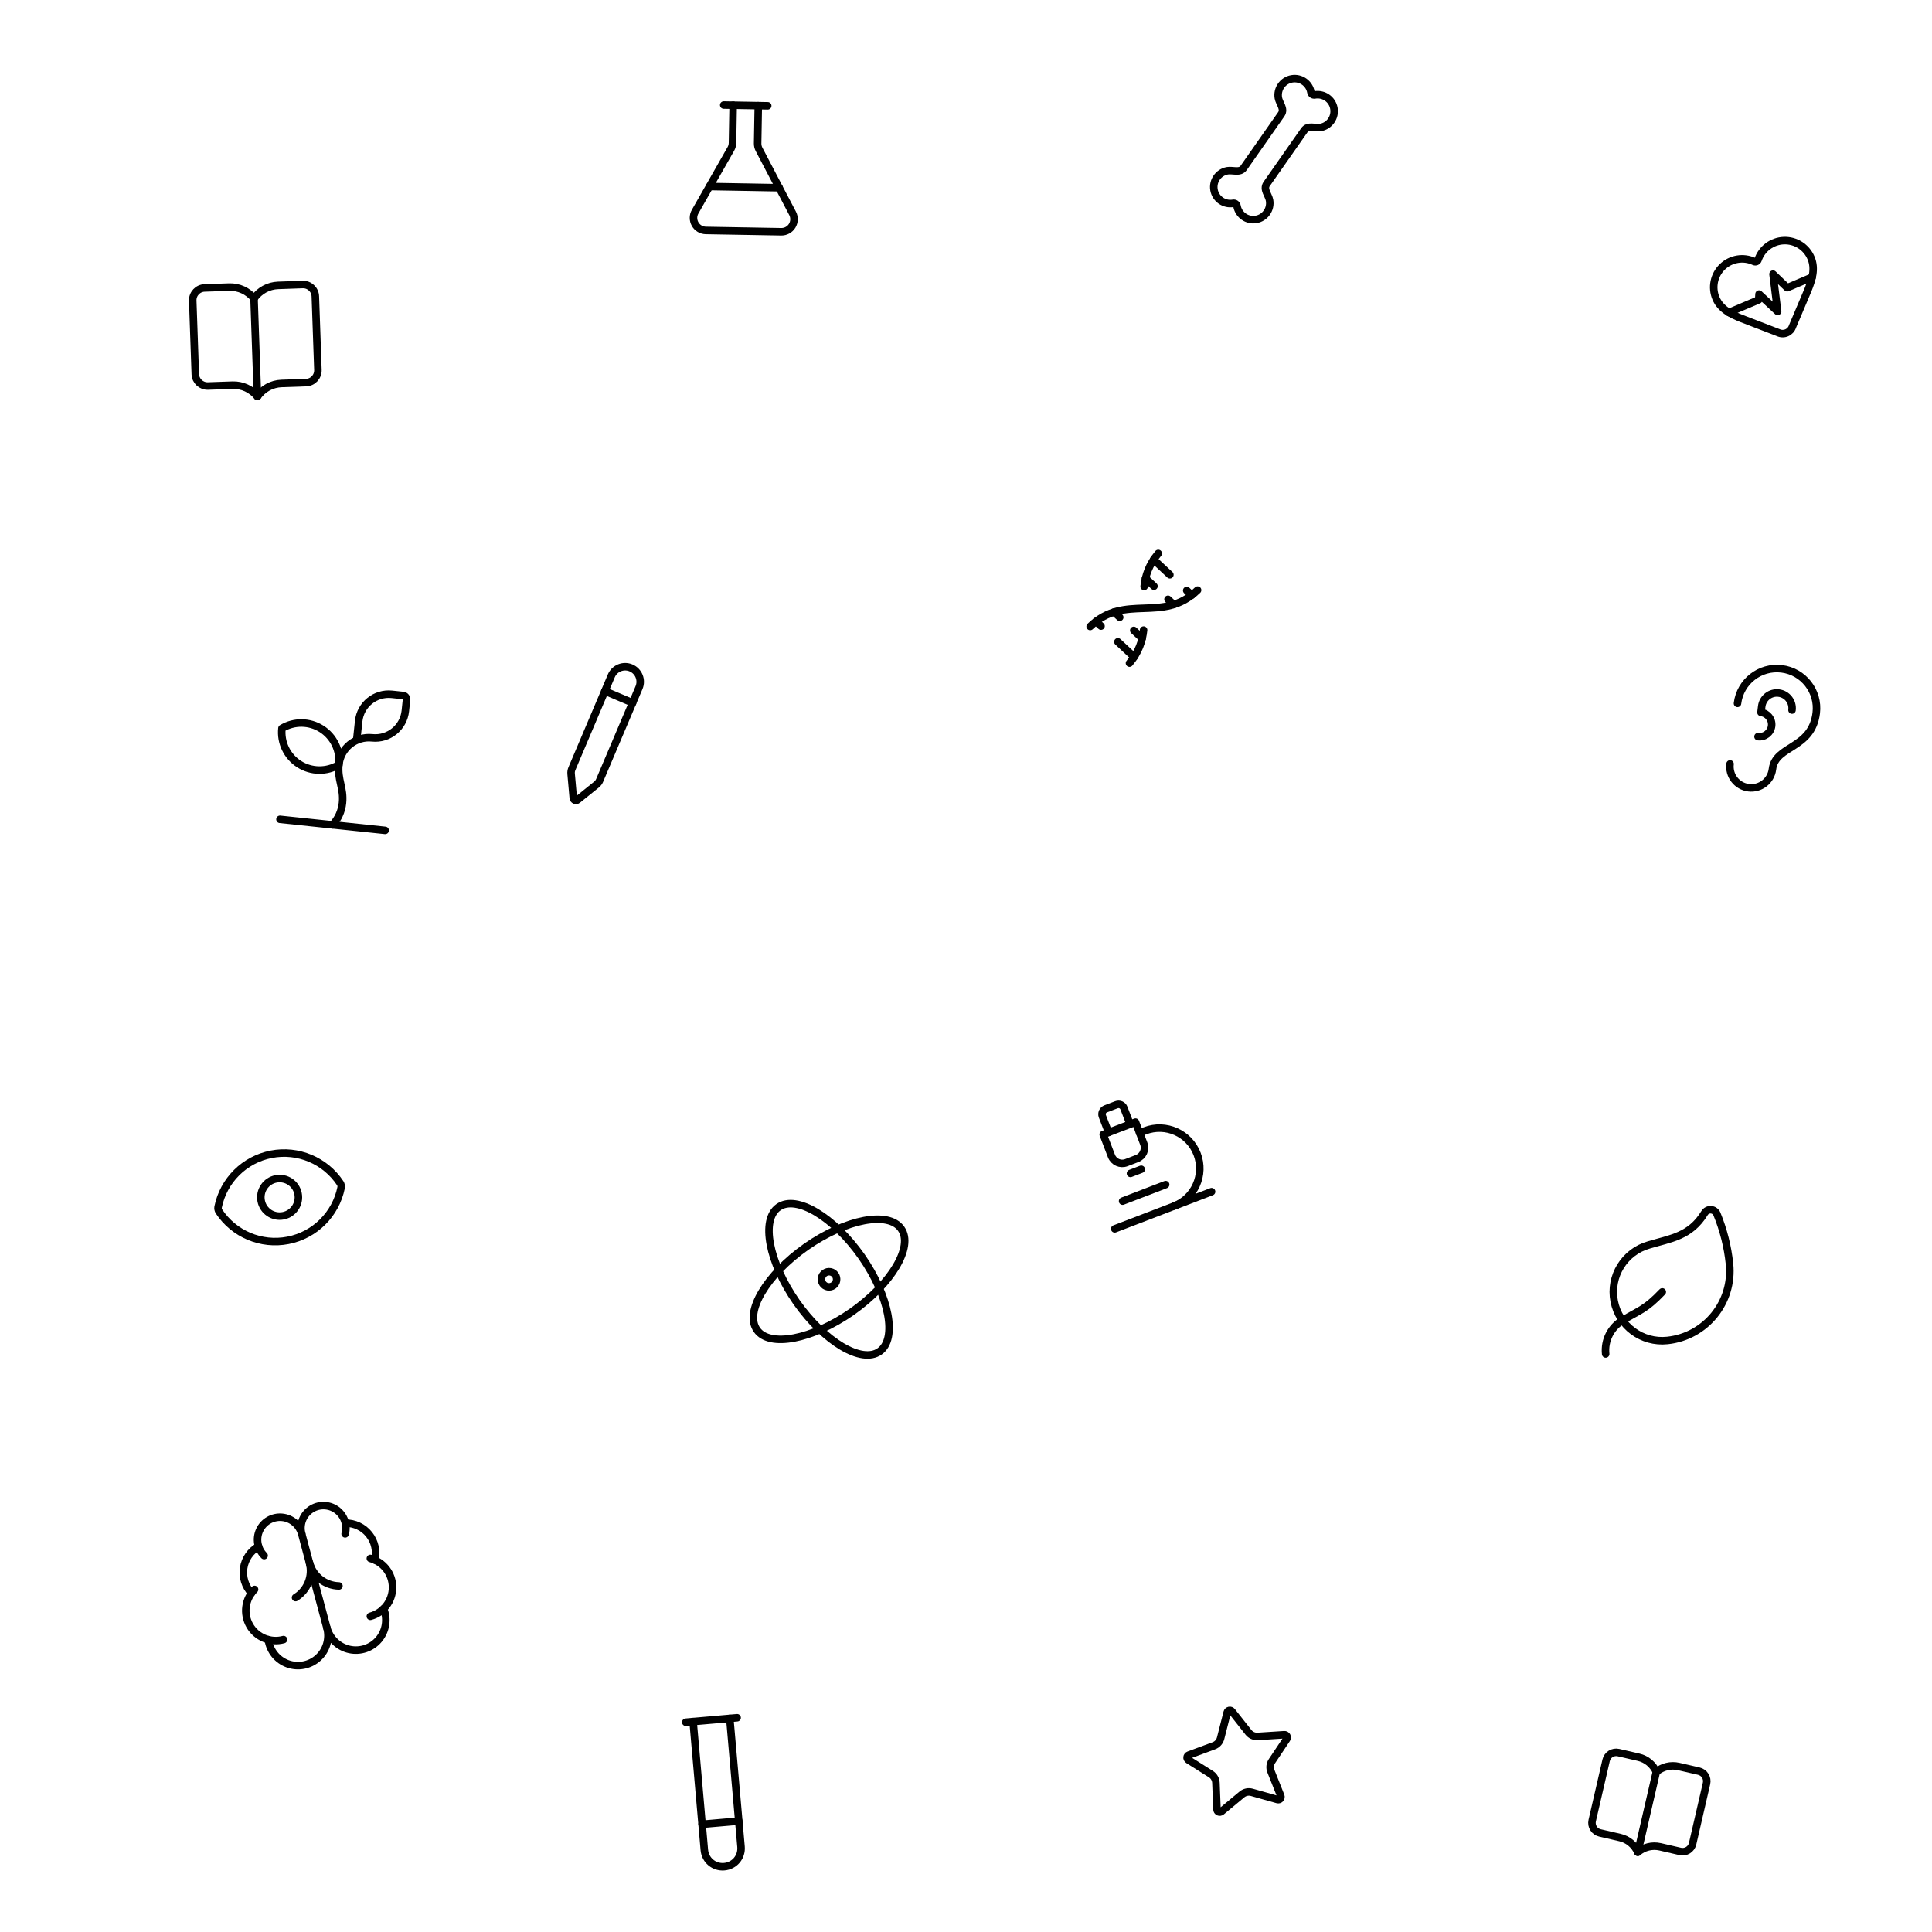
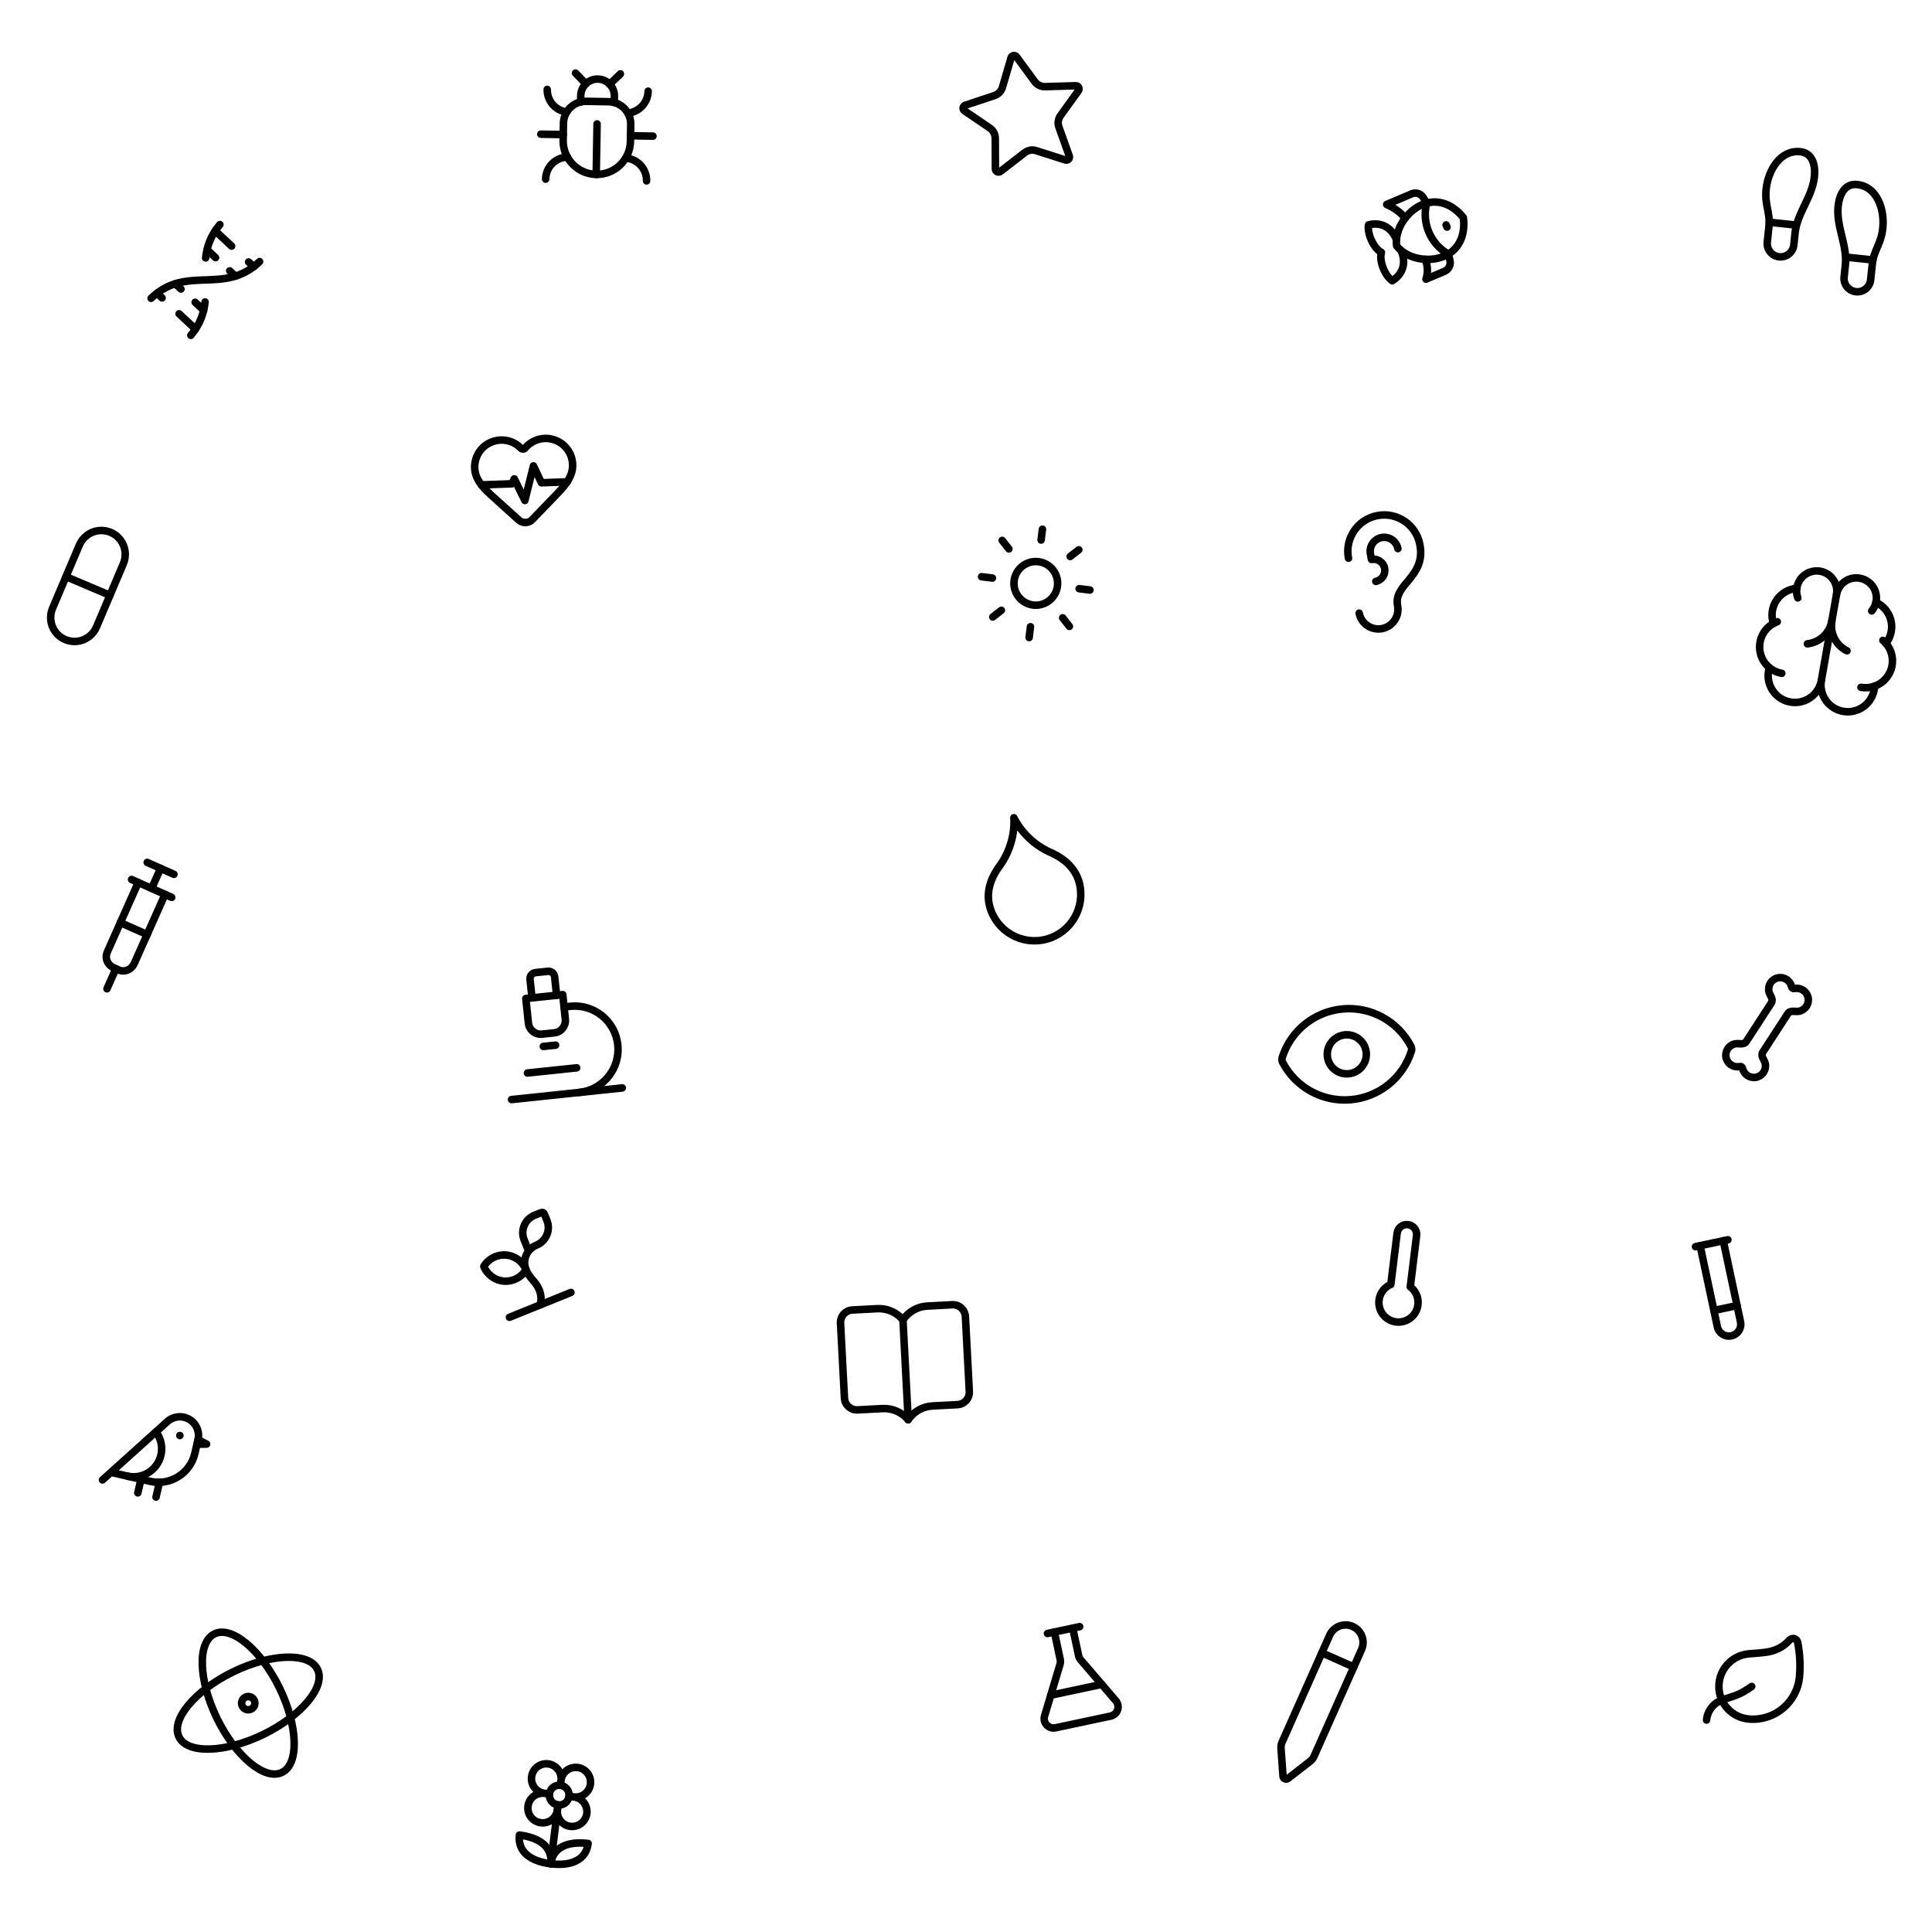
<svg xmlns="http://www.w3.org/2000/svg" width="360" height="360" viewBox="0 0 360 360" fill="none" stroke="#000" stroke-linecap="round" stroke-linejoin="round">
-   <g transform="translate(33.9 49.9) scale(1.143) rotate(-2 12 12)" stroke-width="1.225">
-     <path d="M12 5v16" />
-     <path d="M20.001 19A2 2 0 0022 17V5a2 2 0 00-1.999-2L16 3.002A5 5 0 0012 5a5 5 0 00-4-2H4a2 2 0 00-2 2v12a2 2 0 001.999 2H8a5 5 0 014 2 5 5 0 014-2z" />
-   </g>
-   <g transform="translate(124.7 17.3) scale(1.171) rotate(1 12 12)" stroke-width="1.196">
-     <path d="M14 2v6a2 2 0 0 0 .245.96l5.51 10.08A2 2 0 0 1 18 22H6a2 2 0 0 1-1.755-2.96l5.51-10.08A2 2 0 0 0 10 8V2" />
-     <path d="M6.453 15h11.094" />
-     <path d="M8.5 2h7" />
-   </g>
-   <g transform="translate(222.6 13.0) scale(1.232) rotate(-10 12 12)" stroke-width="1.137">
-     <path d="M17 10c.7-.7 1.69 0 2.5 0a2.5 2.5 0 1 0 0-5 .5.5 0 0 1-.5-.5 2.5 2.5 0 1 0-5 0c0 .81.7 1.8 0 2.5l-7 7c-.7.7-1.69 0-2.5 0a2.5 2.5 0 0 0 0 5c.28 0 .5.22.5.5a2.5 2.5 0 1 0 5 0c0-.81-.7-1.8 0-2.5Z" />
-   </g>
-   <g transform="translate(318.0 42.5) scale(0.962) rotate(-23 12 12)" stroke-width="1.455">
-     <path d="M2 9.5a5.5 5.5 0 0 1 9.591-3.676.56.56 0 0 0 .818 0A5.49 5.49 0 0 1 22 9.5c0 2.29-1.5 4-3 5.5l-5.492 5.313a2 2 0 0 1-3 .019L5 15c-1.5-1.5-3-3.2-3-5.5" />
-     <path d="M3.22 13H9.5l.5-1 2 4.5 2-7 1.5 3.5h5.27" />
-   </g>
-   <g transform="translate(46.4 124.2) scale(1.408) rotate(6 12 12)" stroke-width="0.994">
-     <path d="M14 9.536V7a4 4 0 0 1 4-4h1.5a.5.5 0 0 1 .5.5V5a4 4 0 0 1-4 4 4 4 0 0 0-4 4c0 2 1 3 1 5a5 5 0 0 1-1 3" />
-     <path d="M4 9a5 5 0 0 1 8 4 5 5 0 0 1-8-4" />
-     <path d="M5 21h14" />
-   </g>
-   <g transform="translate(100.6 124.4) scale(0.995) rotate(-22 12 12)" stroke-width="1.406">
-     <path d="M21.174 6.812a1 1 0 0 0-3.986-3.987L3.842 16.174a2 2 0 0 0-.5.83l-1.321 4.352a.5.5 0 0 0 .623.622l4.353-1.32a2 2 0 0 0 .83-.497z" />
-     <path d="m15 5 4 4" />
-   </g>
-   <g transform="translate(201.0 101.2) scale(1.012) rotate(-2 12 12)" stroke-width="1.384">
+   <g transform="translate(26.0 39.9) scale(1.022) rotate(-2 12 12)" stroke-width="1.370">
    <path d="m10 16 1.5 1.5" />
    <path d="m14 8-1.5-1.5" />
    <path d="M15 2c-1.798 1.998-2.518 3.995-2.807 5.993" />
    <path d="m16.5 10.5 1 1" />
    <path d="m17 6-2.891-2.891" />
    <path d="M2 15c6.667-6 13.333 0 20-6" />
    <path d="m20 9 .891.891" />
    <path d="M3.109 14.109 4 15" />
    <path d="m6.5 12.5 1 1" />
    <path d="m7 18 2.891 2.891" />
    <path d="M9 22c1.798-1.998 2.518-3.995 2.807-5.993" />
  </g>
-   <g transform="translate(316.4 122.2) scale(1.137) rotate(7 12 12)" stroke-width="1.231">
+   <g transform="translate(98.7 11.6) scale(1.045) rotate(1 12 12)" stroke-width="1.340">
+     <path d="M12 20v-9" />
+     <path d="M14 7a4 4 0 0 1 4 4v3a6 6 0 0 1-12 0v-3a4 4 0 0 1 4-4z" />
+     <path d="M14.12 3.88 16 2" />
+     <path d="M21 21a4 4 0 0 0-3.81-4" />
+     <path d="M21 5a4 4 0 0 1-3.55 3.97" />
+     <path d="M22 13h-4" />
+     <path d="M3 21a4 4 0 0 1 3.81-4" />
+     <path d="M3 5a4 4 0 0 0 3.55 3.97" />
+     <path d="M6 13H2" />
+     <path d="m8 2 1.88 1.88" />
+     <path d="M9 7.13V6a3 3 0 1 1 6 0v1.13" />
+   </g>
+   <g transform="translate(177.6 8.0) scale(1.096) rotate(-10 12 12)" stroke-width="1.278">
+     <path d="M11.525 2.295a.53.53 0 0 1 .95 0l2.31 4.679a2.123 2.123 0 0 0 1.595 1.16l5.166.756a.53.53 0 0 1 .294.904l-3.736 3.638a2.123 2.123 0 0 0-.611 1.878l.882 5.14a.53.53 0 0 1-.771.56l-4.618-2.428a2.122 2.122 0 0 0-1.973 0L6.396 21.01a.53.53 0 0 1-.77-.56l.881-5.139a2.122 2.122 0 0 0-.611-1.879L2.16 9.795a.53.53 0 0 1 .294-.906l5.165-.755a2.122 2.122 0 0 0 1.597-1.16z" />
+   </g>
+   <g transform="translate(254.2 33.5) scale(0.871) rotate(-23 12 12)" stroke-width="1.607">
+     <path d="M6.5 12c.94-3.46 4.94-6 8.5-6 3.56 0 6.06 2.54 7 6-.94 3.47-3.44 6-7 6s-7.56-2.53-8.5-6Z" />
+     <path d="M18 12v.5" />
+     <path d="M16 17.93a9.77 9.77 0 0 1 0-11.86" />
+     <path d="M7 10.67C7 8 5.58 5.97 2.73 5.5c-1 1.5-1 5 .23 6.5-1.24 1.5-1.24 5-.23 6.5C5.58 18.03 7 16 7 13.33" />
+     <path d="M10.46 7.26C10.2 5.88 9.17 4.24 8 3h5.8a2 2 0 0 1 1.98 1.67l.23 1.4" />
+     <path d="m16.01 17.93-.23 1.4A2 2 0 0 1 13.8 21H9.5a5.96 5.96 0 0 0 1.49-3.98" />
+   </g>
+   <g transform="translate(324.8 26.3) scale(1.243) rotate(6 12 12)" stroke-width="1.127">
+     <path d="M4 16v-2.38C4 11.5 2.97 10.5 3 8c.03-2.72 1.49-6 4.5-6C9.37 2 10 3.8 10 5.5c0 3.11-2 5.66-2 8.68V16a2 2 0 1 1-4 0Z" />
+     <path d="M20 20v-2.38c0-2.12 1.03-3.12 1-5.62-.03-2.72-1.49-6-4.5-6C14.63 6 14 7.8 14 9.5c0 3.11 2 5.66 2 8.68V20a2 2 0 1 0 4 0Z" />
+     <path d="M16 17h4" />
+     <path d="M4 13h4" />
+   </g>
+   <g transform="translate(5.6 98.4) scale(0.899) rotate(-22 12 12)" stroke-width="1.557">
+     <path d="m10.5 20.5 10-10a4.95 4.95 0 1 0-7-7l-10 10a4.95 4.95 0 1 0 7 7Z" />
+     <path d="m8.5 8.5 7 7" />
+   </g>
+   <g transform="translate(86.7 78.2) scale(0.913) rotate(-2 12 12)" stroke-width="1.534">
+     <path d="M2 9.5a5.5 5.5 0 0 1 9.591-3.676.56.56 0 0 0 .818 0A5.49 5.49 0 0 1 22 9.5c0 2.29-1.5 4-3 5.5l-5.492 5.313a2 2 0 0 1-3 .019L5 15c-1.5-1.5-3-3.2-3-5.5" />
+     <path d="M3.22 13H9.5l.5-1 2 4.5 2-7 1.5 3.5h5.27" />
+   </g>
+   <g transform="translate(180.8 96.5) scale(1.017) rotate(7 12 12)" stroke-width="1.377">
+     <circle cx="12" cy="12" r="4" />
+     <path d="M12 2v2" />
+     <path d="M12 20v2" />
+     <path d="m4.93 4.93 1.41 1.41" />
+     <path d="m17.66 17.66 1.41 1.41" />
+     <path d="M2 12h2" />
+     <path d="M20 12h2" />
+     <path d="m6.34 17.66-1.41 1.41" />
+     <path d="m19.07 4.93-1.41 1.41" />
+   </g>
+   <g transform="translate(245.6 93.9) scale(1.042) rotate(-11 12 12)" stroke-width="1.344">
    <path d="M6 8.5a6.5 6.5 0 1 1 13 0c0 6-6 6-6 10a3.5 3.5 0 1 1-7 0" />
    <path d="M15 8.5a2.5 2.5 0 0 0-5 0v1a2 2 0 1 1 0 4" />
  </g>
-   <g transform="translate(38.1 209.1) scale(1.167) rotate(-11 12 12)" stroke-width="1.200">
-     <path d="M2.062 12.348a1 1 0 0 1 0-.696 10.75 10.75 0 0 1 19.876 0 1 1 0 0 1 0 .696 10.75 10.75 0 0 1-19.876 0" />
-     <circle cx="12" cy="12" r="3" />
-   </g>
-   <g transform="translate(137.5 221.4) scale(1.415) rotate(10 12 12)" stroke-width="0.989">
-     <circle cx="12" cy="12" r="1" />
-     <path d="M20.2 20.2c2.04-2.03.02-7.36-4.5-11.9-4.54-4.52-9.87-6.54-11.9-4.5-2.04 2.03-.02 7.36 4.5 11.9 4.54 4.52 9.87 6.54 11.9 4.5Z" />
-     <path d="M15.7 15.7c4.52-4.54 6.54-9.87 4.5-11.9-2.03-2.04-7.36-.02-11.9 4.5-4.52 4.54-6.54 9.87-4.5 11.9 2.03 2.04 7.36.02 11.9-4.5Z" />
-   </g>
-   <g transform="translate(200.0 202.6) scale(1.074) rotate(-21 12 12)" stroke-width="1.303">
-     <path d="M6 18h8" />
-     <path d="M3 22h18" />
-     <path d="M14 22a7 7 0 1 0 0-14h-1" />
-     <path d="M9 14h2" />
-     <path d="M9 12a2 2 0 0 1-2-2V6h6v4a2 2 0 0 1-2 2Z" />
-     <path d="M12 6V3a1 1 0 0 0-1-1H9a1 1 0 0 0-1 1v3" />
-   </g>
-   <g transform="translate(295.3 223.7) scale(1.300) rotate(-6 12 12)" stroke-width="1.077">
-     <path d="M11 20a10 10 0 0010-10 25.9 25.9 0 00-1.04-7.281 1 1 0 00-1.755-.325C15.833 5.5 13 5.5 9.8 6.1A7 7 0 0011 20" />
-     <path d="M2 21a5 5 0 012.911-4.544C7.613 15.212 8.351 15.24 11 13" />
-   </g>
-   <g transform="translate(42.0 278.5) scale(1.396) rotate(-15 12 12)" stroke-width="1.003">
+   <g transform="translate(325.7 104.4) scale(1.249) rotate(10 12 12)" stroke-width="1.121">
    <path d="M12 18V5" />
    <path d="M15 13a4.17 4.17 0 0 1-3-4 4.17 4.17 0 0 1-3 4" />
    <path d="M17.598 6.5A3 3 0 1 0 12 5a3 3 0 1 0-5.598 1.5" />
    <path d="M17.997 5.125a4 4 0 0 1 2.526 5.77" />
    <path d="M18 18a4 4 0 0 0 2-7.464" />
    <path d="M19.967 17.483A4 4 0 1 1 12 18a4 4 0 1 1-7.967-.517" />
    <path d="M6 18a4 4 0 0 1-2-7.464" />
    <path d="M6.003 5.125a4 4 0 0 0-2.526 5.77" />
  </g>
-   <g transform="translate(117.3 317.7) scale(1.372) rotate(-5 12 12)" stroke-width="1.021">
+   <g transform="translate(13.9 160.2) scale(0.965) rotate(-21 12 12)" stroke-width="1.451">
+     <path d="m18 2 4 4" />
+     <path d="m17 7 3-3" />
+     <path d="M19 9 8.7 19.3c-1 1-2.5 1-3.4 0l-.6-.6c-1-1-1-2.5 0-3.4L15 5" />
+     <path d="m9 11 4 4" />
+     <path d="m5 19-3 3" />
+     <path d="m14 4 6 6" />
+   </g>
+   <g transform="translate(90.6 178.5) scale(1.153) rotate(-6 12 12)" stroke-width="1.215">
+     <path d="M6 18h8" />
+     <path d="M3 22h18" />
+     <path d="M14 22a7 7 0 1 0 0-14h-1" />
+     <path d="M9 14h2" />
+     <path d="M9 12a2 2 0 0 1-2-2V6h6v4a2 2 0 0 1-2 2Z" />
+     <path d="M12 6V3a1 1 0 0 0-1-1H9a1 1 0 0 0-1 1v3" />
+   </g>
+   <g transform="translate(177.0 148.3) scale(1.233) rotate(-15 12 12)" stroke-width="1.136">
+     <path d="M12 22a7 7 0 0 0 7-7c0-2-1-3.9-3-5.5s-3.5-4-4-6.5c-.5 2.5-2 4.9-4 6.5C6 11.1 5 13 5 15a7 7 0 0 0 7 7z" />
+   </g>
+   <g transform="translate(236.4 181.9) scale(1.213) rotate(-5 12 12)" stroke-width="1.155">
+     <path d="M2.062 12.348a1 1 0 0 1 0-.696 10.75 10.75 0 0 1 19.876 0 1 1 0 0 1 0 .696 10.75 10.75 0 0 1-19.876 0" />
+     <circle cx="12" cy="12" r="3" />
+   </g>
+   <g transform="translate(318.9 181.1) scale(0.864) rotate(-12 12 12)" stroke-width="1.621">
+     <path d="M17 10c.7-.7 1.69 0 2.5 0a2.5 2.5 0 1 0 0-5 .5.5 0 0 1-.5-.5 2.5 2.5 0 1 0-5 0c0 .81.7 1.8 0 2.5l-7 7c-.7.7-1.69 0-2.5 0a2.5 2.5 0 0 0 0 5c.28 0 .5.22.5.5a2.5 2.5 0 1 0 5 0c0-.81-.7-1.8 0-2.5Z" />
+   </g>
+   <g transform="translate(18.7 260.5) scale(0.870) rotate(13 12 12)" stroke-width="1.610">
+     <path d="M16 7h.01" />
+     <path d="M3.4 18H12a8 8 0 0 0 8-8V7a4 4 0 0 0-7.28-2.3L2 20" />
+     <path d="m20 7 2 .5-2 .5" />
+     <path d="M10 18v3" />
+     <path d="M14 17.75V21" />
+     <path d="M7 18a6 6 0 0 0 3.84-10.61" />
+   </g>
+   <g transform="translate(87.1 225.2) scale(0.882) rotate(-22 12 12)" stroke-width="1.586">
+     <path d="M14 9.536V7a4 4 0 0 1 4-4h1.5a.5.5 0 0 1 .5.5V5a4 4 0 0 1-4 4 4 4 0 0 0-4 4c0 2 1 3 1 5a5 5 0 0 1-1 3" />
+     <path d="M4 9a5 5 0 0 1 8 4 5 5 0 0 1-8-4" />
+     <path d="M5 21h14" />
+   </g>
+   <g transform="translate(154.7 240.1) scale(1.165) rotate(-3 12 12)" stroke-width="1.201">
+     <path d="M12 5v16" />
+     <path d="M20.001 19A2 2 0 0022 17V5a2 2 0 00-1.999-2L16 3.002A5 5 0 0012 5a5 5 0 00-4-2H4a2 2 0 00-2 2v12a2 2 0 001.999 2H8a5 5 0 014 2 5 5 0 014-2z" />
+   </g>
+   <g transform="translate(250.3 226.3) scale(0.913) rotate(7 12 12)" stroke-width="1.534">
+     <path d="M14 4v10.54a4 4 0 1 1-4 0V4a2 2 0 0 1 4 0Z" />
+   </g>
+   <g transform="translate(310.2 229.7) scale(0.882) rotate(-12 12 12)" stroke-width="1.588">
    <path d="M14.5 2v17.5c0 1.4-1.1 2.5-2.5 2.5c-1.4 0-2.5-1.1-2.5-2.5V2" />
    <path d="M8.5 2h7" />
    <path d="M14.5 16h-5" />
  </g>
-   <g transform="translate(219.6 316.6) scale(0.953) rotate(-12 12 12)" stroke-width="1.469">
-     <path d="M11.525 2.295a.53.53 0 0 1 .95 0l2.31 4.679a2.123 2.123 0 0 0 1.595 1.16l5.166.756a.53.53 0 0 1 .294.904l-3.736 3.638a2.123 2.123 0 0 0-.611 1.878l.882 5.14a.53.53 0 0 1-.771.56l-4.618-2.428a2.122 2.122 0 0 0-1.973 0L6.396 21.01a.53.53 0 0 1-.77-.56l.881-5.139a2.122 2.122 0 0 0-.611-1.879L2.16 9.795a.53.53 0 0 1 .294-.906l5.165-.755a2.122 2.122 0 0 0 1.597-1.16z" />
+   <g transform="translate(31.4 302.5) scale(1.238) rotate(19 12 12)" stroke-width="1.131">
+     <circle cx="12" cy="12" r="1" />
+     <path d="M20.2 20.2c2.04-2.03.02-7.36-4.5-11.9-4.54-4.52-9.87-6.54-11.9-4.5-2.04 2.03-.02 7.36 4.5 11.9 4.54 4.52 9.87 6.54 11.9 4.5Z" />
+     <path d="M15.7 15.7c4.52-4.54 6.54-9.87 4.5-11.9-2.03-2.04-7.36-.02-11.9 4.5-4.52 4.54-6.54 9.87-4.5 11.9 2.03 2.04 7.36.02 11.9-4.5Z" />
  </g>
-   <g transform="translate(295.6 325.2) scale(0.960) rotate(13 12 12)" stroke-width="1.458">
-     <path d="M12 5v16" />
-     <path d="M20.001 19A2 2 0 0022 17V5a2 2 0 00-1.999-2L16 3.002A5 5 0 0012 5a5 5 0 00-4-2H4a2 2 0 00-2 2v12a2 2 0 001.999 2H8a5 5 0 014 2 5 5 0 014-2z" />
+   <g transform="translate(92.7 327.1) scale(0.921) rotate(7 12 12)" stroke-width="1.520">
+     <path d="M12 5a3 3 0 1 1 3 3m-3-3a3 3 0 1 0-3 3m3-3v1M9 8a3 3 0 1 0 3 3M9 8h1m5 0a3 3 0 1 1-3 3m3-3h-1m-2 3v-1" />
+     <circle cx="12" cy="8" r="2" />
+     <path d="M12 10v12" />
+     <path d="M12 22c4.2 0 7-1.667 7-5-4.2 0-7 1.667-7 5Z" />
+     <path d="M12 22c-4.2 0-7-1.667-7-5 4.2 0 7 1.667 7 5Z" />
+   </g>
+   <g transform="translate(189.5 301.8) scale(0.875) rotate(-12 12 12)" stroke-width="1.600">
+     <path d="M14 2v6a2 2 0 0 0 .245.96l5.51 10.08A2 2 0 0 1 18 22H6a2 2 0 0 1-1.755-2.96l5.51-10.08A2 2 0 0 0 10 8V2" />
+     <path d="M6.453 15h11.094" />
+     <path d="M8.5 2h7" />
+   </g>
+   <g transform="translate(232.1 302.9) scale(1.155) rotate(-21 12 12)" stroke-width="1.212">
+     <path d="M21.174 6.812a1 1 0 0 0-3.986-3.987L3.842 16.174a2 2 0 0 0-.5.83l-1.321 4.352a.5.5 0 0 0 .623.622l4.353-1.32a2 2 0 0 0 .83-.497z" />
+     <path d="m15 5 4 4" />
+   </g>
+   <g transform="translate(316.9 303.0) scale(0.871) rotate(5 12 12)" stroke-width="1.608">
+     <path d="M11 20a10 10 0 0010-10 25.9 25.9 0 00-1.04-7.281 1 1 0 00-1.755-.325C15.833 5.5 13 5.5 9.8 6.1A7 7 0 0011 20" />
+     <path d="M2 21a5 5 0 012.911-4.544C7.613 15.212 8.351 15.24 11 13" />
  </g>
</svg>
